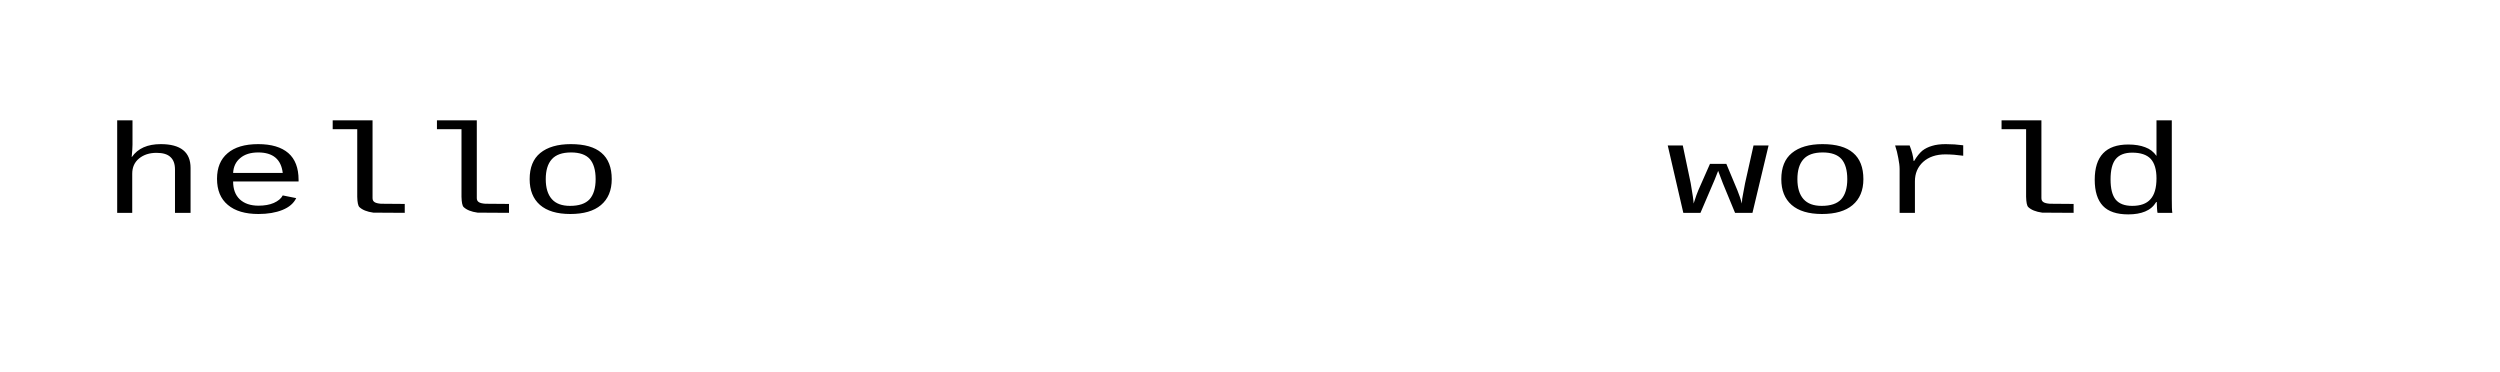
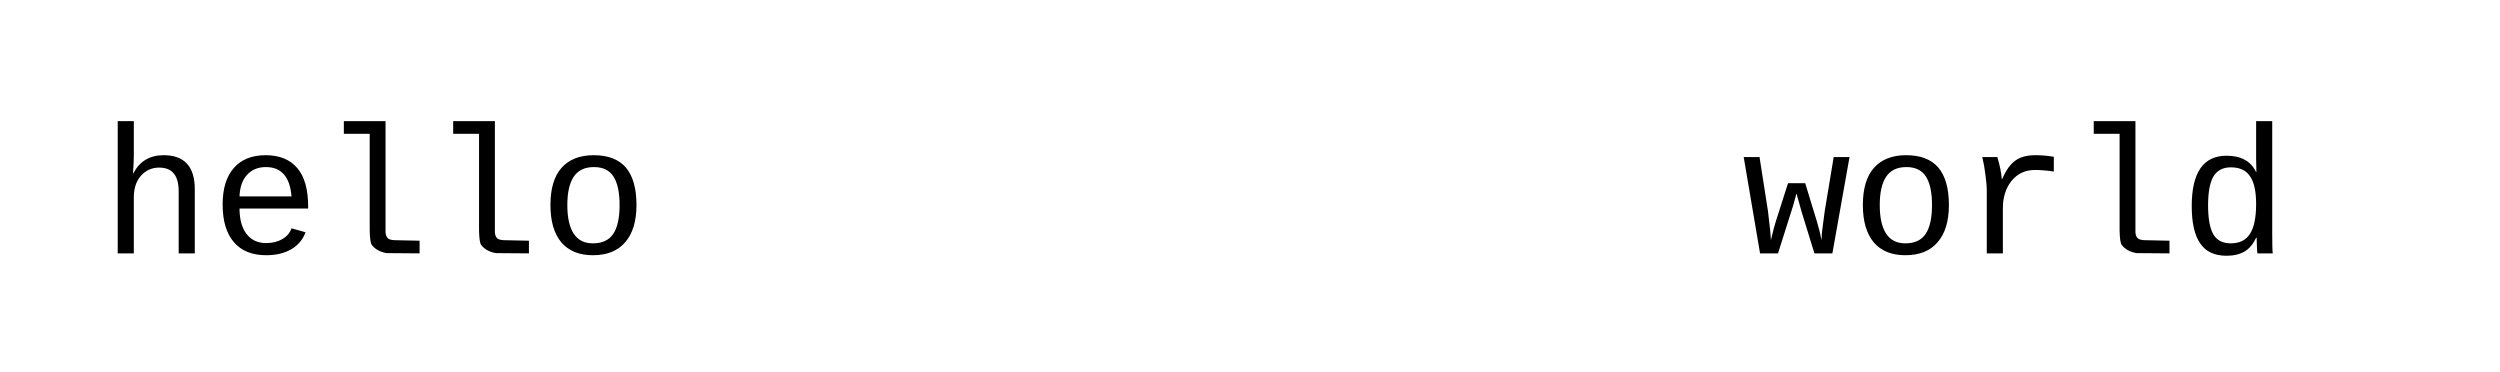
<svg xmlns="http://www.w3.org/2000/svg" width="148.0" height="22.0" version="1.1">
-   <g transform="translate(6.0,6.0) scale(1.0,0.7333333)">
-     <text x="0.0" y="9.0" font-family="Courier New, monospace" font-size="10.29" font-style="" font-weight="" xml:space="preserve" fill="#000000">hello          world</text>
+   <g transform="translate(6.0,6.0) scale(1.0,1.0)">
+     <text x="0.0" y="9.0" font-family="Courier New, monospace" font-size="10.79" font-style="" font-weight="" xml:space="preserve" fill="#000000">hello          world</text>
  </g>
</svg>
